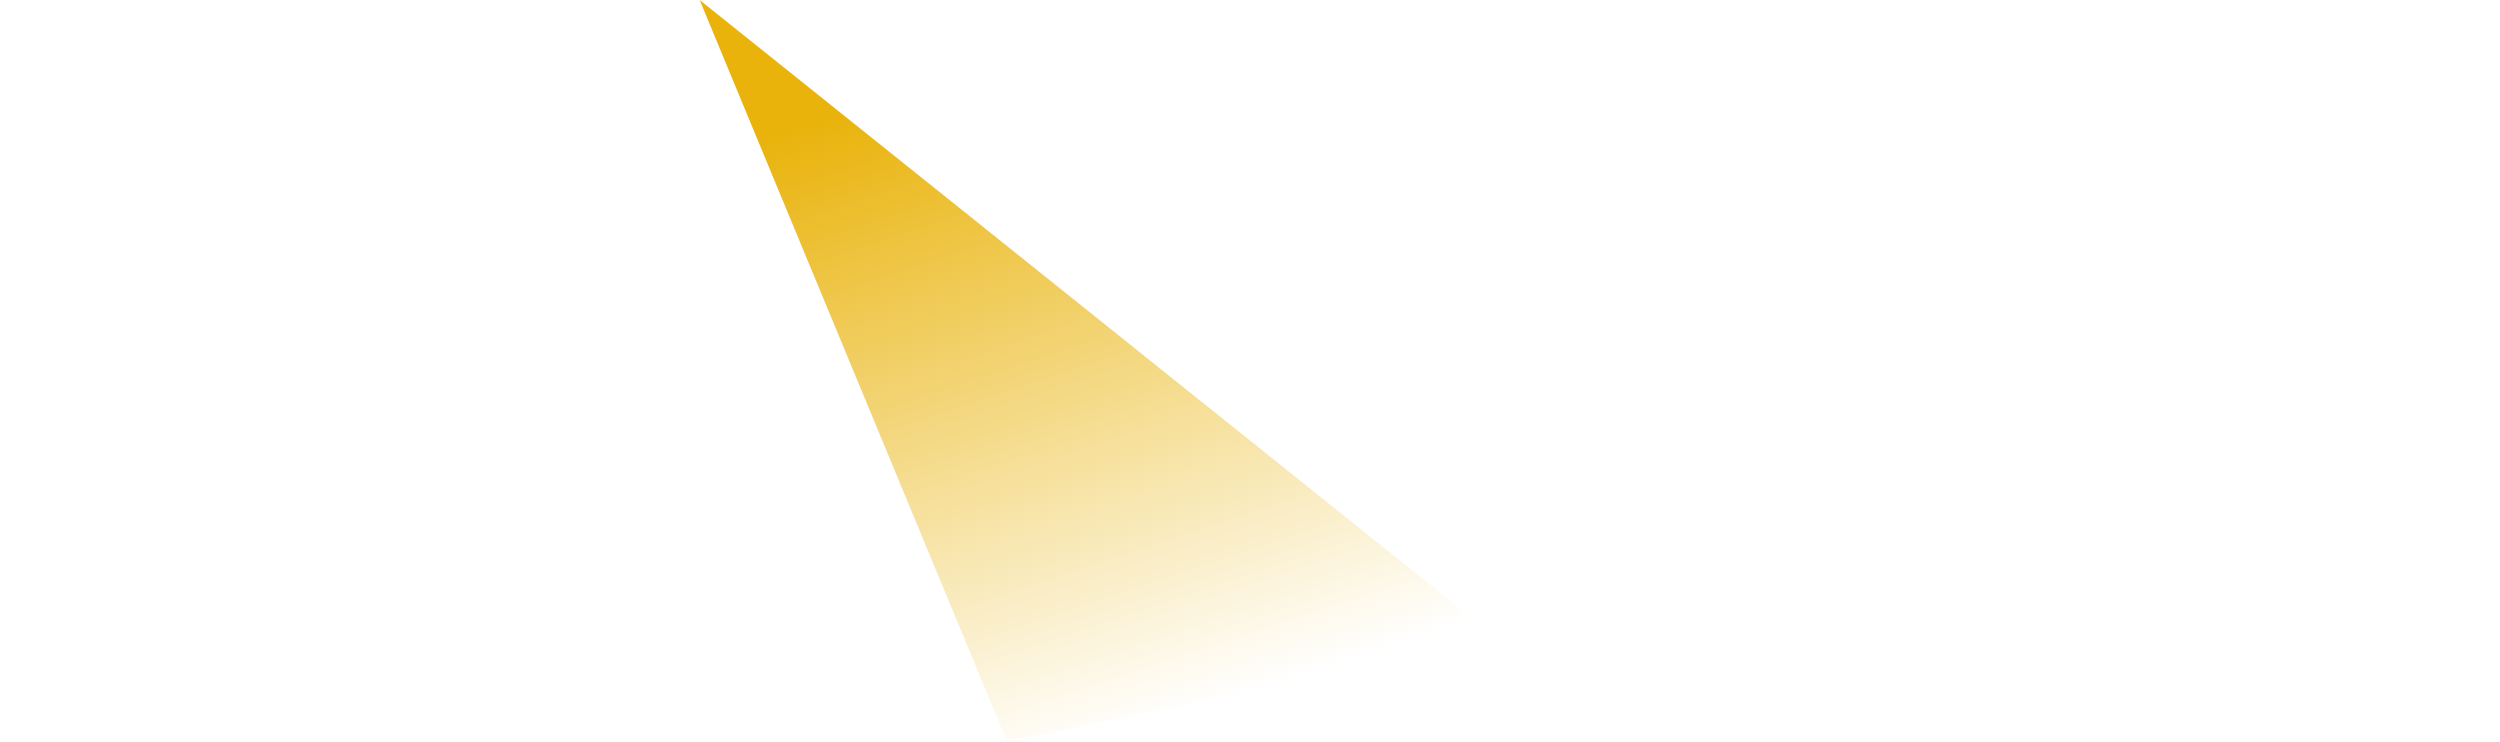
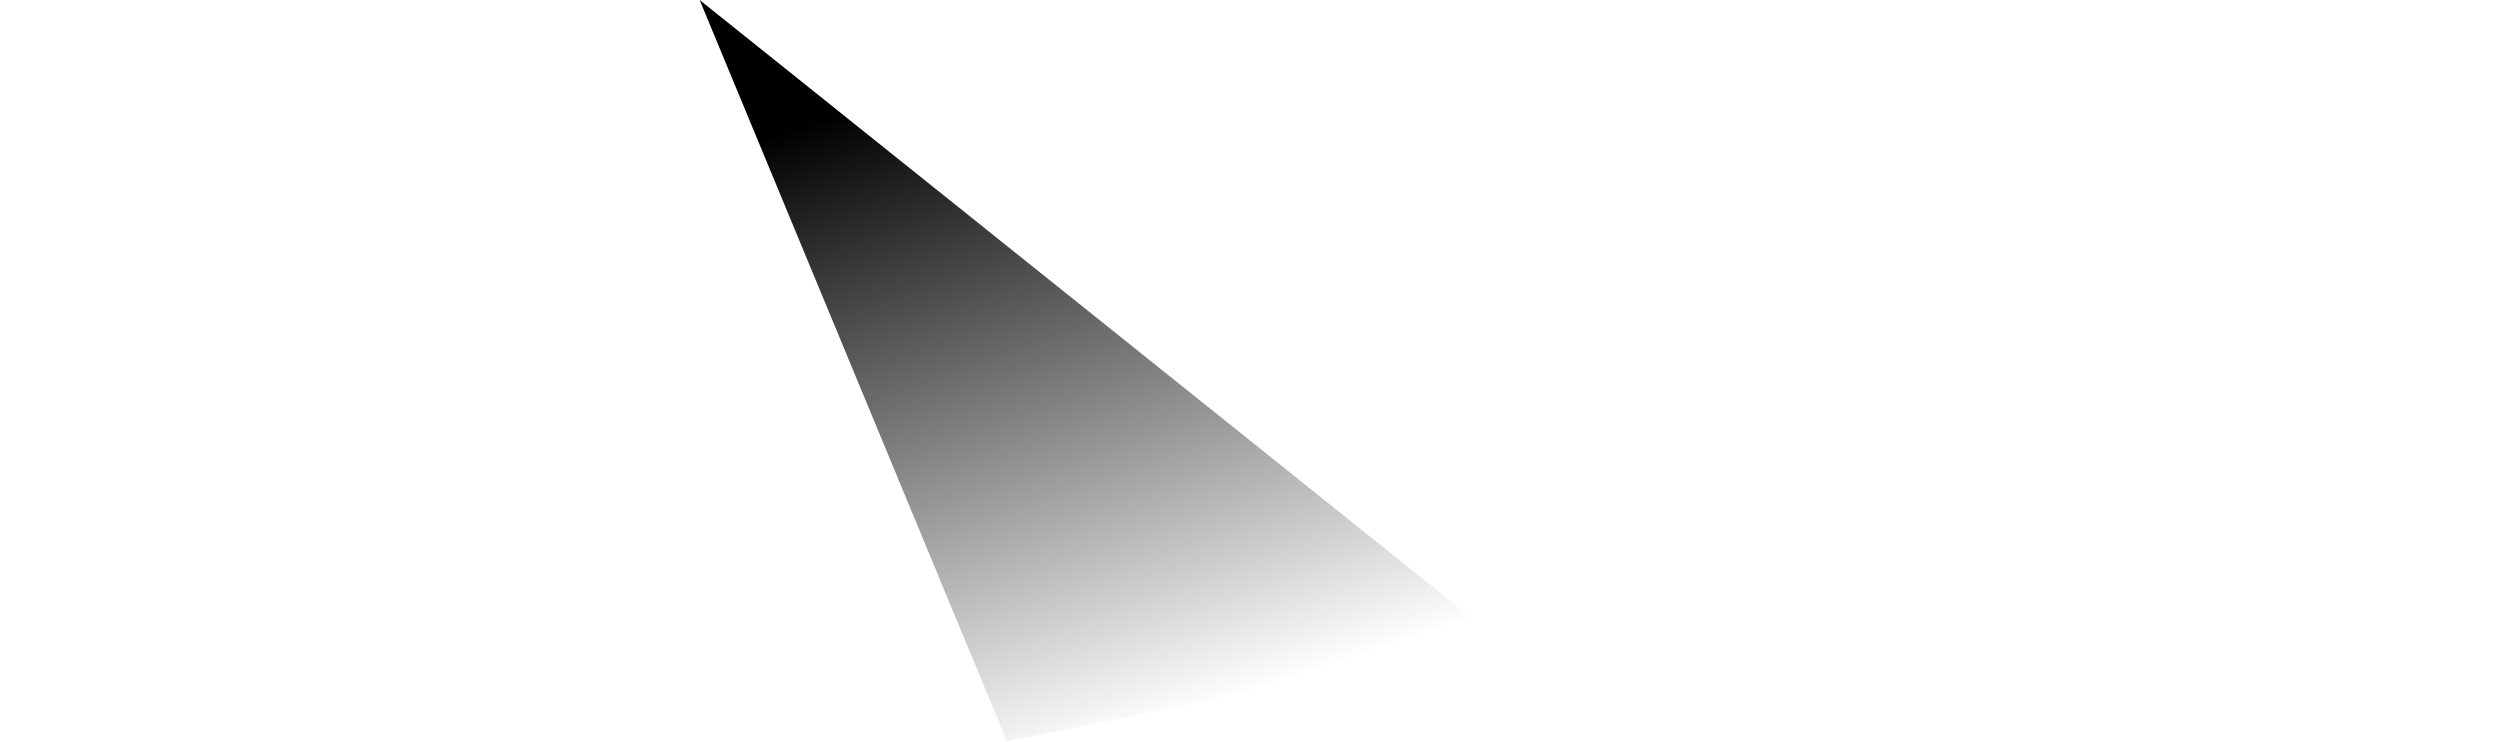
<svg xmlns="http://www.w3.org/2000/svg" width="1440" height="427">
  <defs>
    <linearGradient id="a" x1="19.609%" x2="50%" y1="14.544%" y2="100%">
-       <stop offset="0%" stop-color="#e9b30b" />
-       <stop offset="100%" stop-color="#e9b30b" stop-opacity="0" />
+       <stop offset="0%" stop-color="currentColor" />
+       <stop offset="100%" stop-color="currentColor" stop-opacity="0" />
    </linearGradient>
  </defs>
  <path fill="url(#a)" fill-rule="evenodd" d="m403 0 461 369-284 58z" />
</svg>
